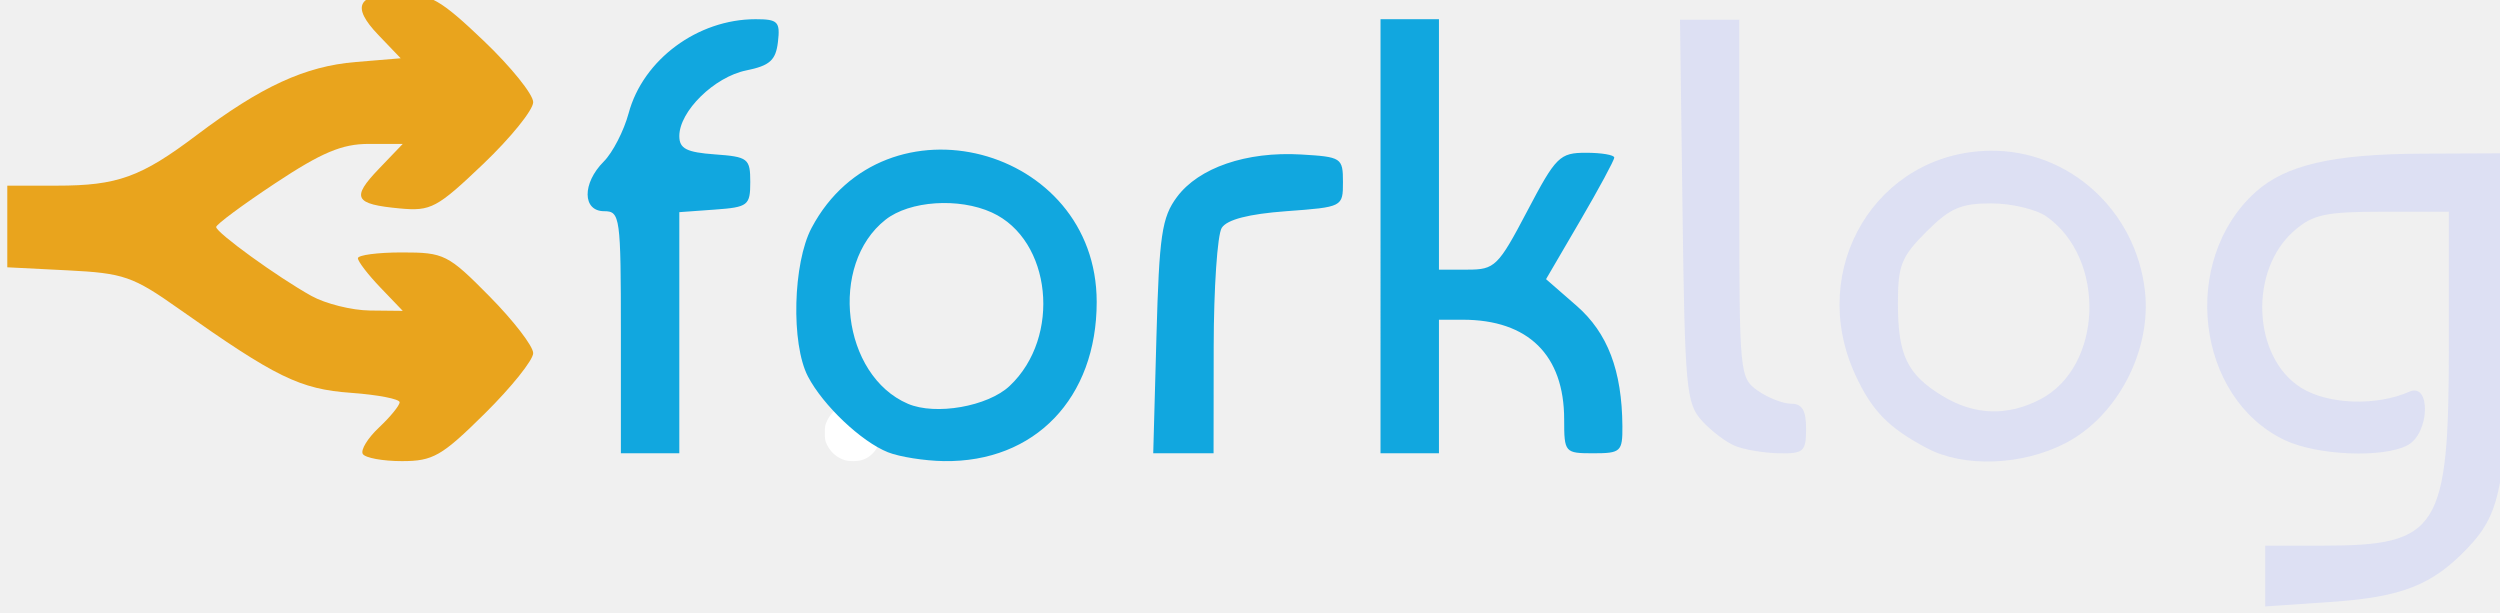
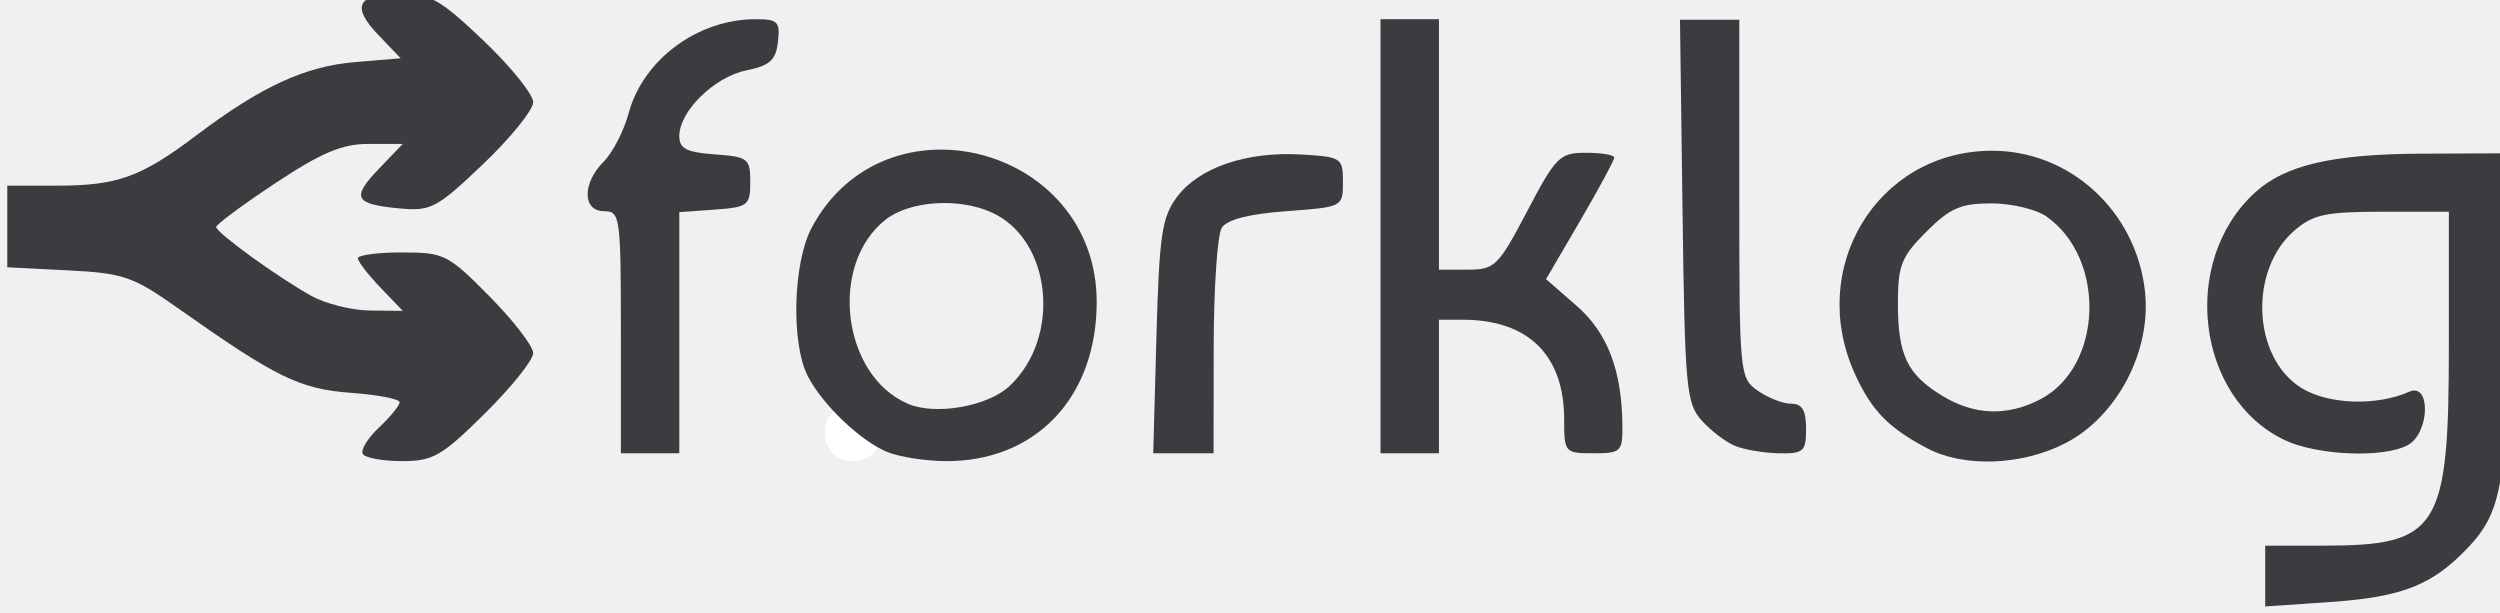
<svg xmlns="http://www.w3.org/2000/svg" width="325.24mm" height="79.724mm" viewBox="0 0 1152.425 282.485" id="svg2" version="1.1">
  <defs id="defs4" />
  <g id="layer1" transform="translate(-627.5066,-755.2517)">
    <g transform="matrix(0.9416184,0,0,0.9416184,211.1792,286.6253)" id="layer1-1">
      <path transform="translate(697.3357,111.2795)" id="path4797-0" d="" style="opacity:1;fill:#ffffff;fill-opacity:1;stroke:#fabf2c;stroke-width:1.171;stroke-linecap:square;stroke-linejoin:round;stroke-miterlimit:4;stroke-dasharray:none;stroke-opacity:1" />
      <path transform="translate(697.3357,111.2795)" id="path4799-8" d="" style="opacity:1;fill:#ffffff;fill-opacity:1;stroke:#3c3b40;stroke-width:1.171;stroke-linecap:square;stroke-linejoin:round;stroke-miterlimit:4;stroke-dasharray:none;stroke-opacity:1" />
      <g transform="matrix(1.052126,0,0,1.052126,-23.23308,310.2094)" id="g4842-5">
        <g transform="translate(432.475,-585.5732)" id="layer1-6-0">
          <path id="path4159-6" d="m 402.841,977.842 c -3.65,-1.141 -6.604,-3.748 -8.268,-7.296 -0.81,-1.727 -0.941,-2.48 -0.941,-5.4 0,-3.056 0.11,-3.626 1.11,-5.736 1.371,-2.893 4.041,-5.633 6.818,-6.996 1.811,-0.889 2.476,-1.017 5.286,-1.017 3.896,0 5.592,0.705 8.766,3.643 2.767,2.562 3.968,5.008 4.195,8.545 0.429,6.679 -3.277,12.551 -8.991,14.248 -2.163,0.642 -5.935,0.647 -7.974,0.01 z" style="opacity:1;fill:#ffffff;fill-opacity:1;stroke:none;stroke-width:5.87;stroke-linejoin:miter;stroke-miterlimit:4;stroke-dasharray:none;stroke-opacity:1" />
        </g>
        <g transform="matrix(3.543307,0,0,3.543307,346.1397,-212.5088)" id="layer1-64-4">
          <g id="g4531-6" />
        </g>
      </g>
-       <path id="path4531" d="m 876.864,719.094 c -13.055,-5.19 -31.775,-22.916 -39.188,-37.105 -8.355,-15.992 -7.372,-55.544 1.809,-72.804 35.726,-67.163 139.543,-40.148 139.543,36.312 0,47.089 -30.263,78.593 -74.847,77.918 -9.406,-0.139 -21.699,-2.087 -27.319,-4.321 z m 59.539,-32.466 c 25.468,-23.926 20.583,-71.578 -8.706,-84.923 -16.194,-7.379 -40.242,-5.751 -52.029,3.521 -27.936,21.974 -21.332,76.304 10.956,90.132 13.532,5.795 39.089,1.313 49.78,-8.73 z M 746.093,660.331 c 0,-56.531 -0.375,-59.256 -8.173,-59.256 -10.718,0 -10.84,-13.68 -0.216,-24.304 4.377,-4.377 9.864,-15.038 12.195,-23.693 7.057,-26.207 33.781,-45.995 62.117,-45.995 10.934,0 12.125,1.203 10.972,11.093 -1.05,9.006 -3.971,11.636 -15.531,13.983 -15.606,3.167 -32.758,19.99 -32.758,32.13 0,6.15 3.516,7.965 17.368,8.967 16.294,1.179 17.368,2.015 17.368,13.516 0,11.502 -1.073,12.338 -17.368,13.516 l -17.368,1.257 0,59.021 0,59.021 -14.303,0 -14.303,0 z m 262.181,2.235 c 1.369,-49.848 2.633,-58.459 10.049,-68.451 10.649,-14.349 34.038,-22.368 60.687,-20.808 19.868,1.163 20.574,1.625 20.574,13.464 0,12.217 -0.093,12.267 -27.738,14.303 -18.441,1.359 -29.035,4.098 -31.609,8.173 -2.129,3.371 -3.899,29.577 -3.933,58.234 l -0.062,52.104 -14.767,0 -14.767,0 z m 109.7,-49.231 0,-106.252 14.303,0 14.303,0 0,61.299 0,61.299 14.08,0 c 13.277,0 14.938,-1.633 29.113,-28.606 14.083,-26.8 15.903,-28.606 28.829,-28.606 7.588,0 13.797,1.058 13.797,2.352 0,1.294 -7.513,15.215 -16.695,30.937 l -16.695,28.585 14.907,12.994 c 15.251,13.294 22.271,31.716 22.471,58.968 0.093,12.473 -0.774,13.282 -14.206,13.282 -13.992,0 -14.303,-0.36 -14.303,-16.549 0,-31.517 -17.608,-48.836 -49.649,-48.836 l -11.65,0 0,32.693 0,32.693 -14.303,0 -14.303,0 z" style="fill:#11a7df;fill-opacity:1;stroke-width:1.098" />
-       <path style="fill:#e9a41d;fill-opacity:1;stroke-width:1.098" d="m 619.756,719.932 c -1.188,-1.921 2.382,-7.758 7.932,-12.972 5.55,-5.214 10.091,-10.777 10.091,-12.363 0,-1.586 -10.708,-3.658 -23.794,-4.604 -24.99,-1.808 -36.702,-7.526 -84.396,-41.209 -22.367,-15.796 -26.908,-17.368 -54.148,-18.744 l -29.733,-1.501 0,-19.986 0,-19.986 24.254,0 c 29.669,0 41.198,-4.165 68.431,-24.721 31.54,-23.807 53.161,-33.757 77.791,-35.8 l 22.113,-1.834 -10.922,-11.4 c -13.571,-14.165 -10.285,-20.238 10.948,-20.238 14.362,0 19.429,2.881 40.625,23.098 13.319,12.704 24.216,26.216 24.216,30.028 0,3.811 -10.999,17.42 -24.441,30.242 -22.64,21.595 -25.648,23.201 -40.815,21.787 -22.31,-2.079 -23.941,-5.146 -10.305,-19.379 l 11.705,-12.217 -16.675,0 c -13.033,0 -23.018,4.201 -45.717,19.233 -15.973,10.578 -29.003,20.233 -28.955,21.455 0.108,2.832 30.174,24.58 46.615,33.721 6.905,3.839 19.794,7.057 28.643,7.152 l 16.089,0.172 -10.981,-11.462 c -6.04,-6.304 -10.981,-12.741 -10.981,-14.303 0,-1.563 9.717,-2.841 21.594,-2.841 20.652,0 22.525,0.942 42.909,21.583 11.723,11.871 21.315,24.341 21.315,27.713 0,3.371 -10.627,16.646 -23.617,29.499 -21.13,20.909 -25.407,23.37 -40.625,23.37 -9.355,0 -17.98,-1.572 -19.167,-3.493 z" id="path4919" />
-       <path id="path4921" d="m 1551.074,779.688 0,-14.887 28.414,0 c 56.561,0 61.491,-7.848 61.491,-97.876 l 0,-65.589 -32.465,0 c -27.785,0 -34.001,1.325 -43.123,9.195 -22.424,19.345 -20.591,62.094 3.302,77.011 13.107,8.183 36.822,9.042 52.875,1.914 10.763,-4.779 10.038,20.386 -0.754,26.161 -11.957,6.399 -44.259,5.071 -60.159,-2.475 -43.487,-20.636 -51.447,-87.862 -14.374,-121.39 14.716,-13.308 37.825,-18.657 81.416,-18.843 l 41.888,-0.179 0,76.651 c 0,83.976 -2.449,98.733 -19.331,116.499 -17.346,18.253 -32.16,24.102 -67.115,26.497 l -32.065,2.198 z m -165.507,-62.558 c -18.932,-10.003 -27.067,-18.342 -35.224,-36.104 -23.777,-51.78 10.468,-108.712 65.894,-109.548 38.672,-0.584 71.549,29.152 75.968,68.708 3.26,29.187 -13.467,61.238 -38.83,74.402 -21.224,11.015 -49.748,12.085 -67.808,2.543 z m 55.303,-23.914 c 30.729,-15.89 32.545,-68.941 3.067,-89.588 -5.008,-3.508 -17.156,-6.378 -26.995,-6.378 -14.896,0 -20.214,2.325 -31.784,13.894 -12.215,12.215 -13.894,16.446 -13.894,35.005 0,25.396 4.511,34.806 21.715,45.296 15.657,9.547 31.706,10.14 47.891,1.771 z m -149.295,22.769 c -4.495,-1.84 -11.851,-7.429 -16.346,-12.421 -7.587,-8.424 -8.262,-15.793 -9.408,-102.647 l -1.236,-93.572 14.517,0 14.517,0 0,87.63 c 0,85.922 0.178,87.754 9.083,93.992 4.995,3.499 12.351,6.362 16.346,6.362 5.347,0 7.264,3.236 7.264,12.26 0,11.16 -1.191,12.237 -13.281,12.001 -7.305,-0.139 -16.959,-1.764 -21.455,-3.604 z" style="fill:#dde0f3;fill-opacity:1;stroke-width:1.098" />
+       <path id="path4531" d="m 876.864,719.094 c -13.055,-5.19 -31.775,-22.916 -39.188,-37.105 -8.355,-15.992 -7.372,-55.544 1.809,-72.804 35.726,-67.163 139.543,-40.148 139.543,36.312 0,47.089 -30.263,78.593 -74.847,77.918 -9.406,-0.139 -21.699,-2.087 -27.319,-4.321 z m 59.539,-32.466 c 25.468,-23.926 20.583,-71.578 -8.706,-84.923 -16.194,-7.379 -40.242,-5.751 -52.029,3.521 -27.936,21.974 -21.332,76.304 10.956,90.132 13.532,5.795 39.089,1.313 49.78,-8.73 z M 746.093,660.331 c 0,-56.531 -0.375,-59.256 -8.173,-59.256 -10.718,0 -10.84,-13.68 -0.216,-24.304 4.377,-4.377 9.864,-15.038 12.195,-23.693 7.057,-26.207 33.781,-45.995 62.117,-45.995 10.934,0 12.125,1.203 10.972,11.093 -1.05,9.006 -3.971,11.636 -15.531,13.983 -15.606,3.167 -32.758,19.99 -32.758,32.13 0,6.15 3.516,7.965 17.368,8.967 16.294,1.179 17.368,2.015 17.368,13.516 0,11.502 -1.073,12.338 -17.368,13.516 l -17.368,1.257 0,59.021 0,59.021 -14.303,0 -14.303,0 z m 262.181,2.235 c 1.369,-49.848 2.633,-58.459 10.049,-68.451 10.649,-14.349 34.038,-22.368 60.687,-20.808 19.868,1.163 20.574,1.625 20.574,13.464 0,12.217 -0.093,12.267 -27.738,14.303 -18.441,1.359 -29.035,4.098 -31.609,8.173 -2.129,3.371 -3.899,29.577 -3.933,58.234 l -0.062,52.104 -14.767,0 -14.767,0 z m 109.7,-49.231 0,-106.252 14.303,0 14.303,0 0,61.299 0,61.299 14.08,0 c 13.277,0 14.938,-1.633 29.113,-28.606 14.083,-26.8 15.903,-28.606 28.829,-28.606 7.588,0 13.797,1.058 13.797,2.352 0,1.294 -7.513,15.215 -16.695,30.937 l -16.695,28.585 14.907,12.994 c 15.251,13.294 22.271,31.716 22.471,58.968 0.093,12.473 -0.774,13.282 -14.206,13.282 -13.992,0 -14.303,-0.36 -14.303,-16.549 0,-31.517 -17.608,-48.836 -49.649,-48.836 l -11.65,0 0,32.693 0,32.693 -14.303,0 -14.303,0 z" style="fill:#3c3b40;fill-opacity:1;stroke-width:1.098" />
+       <path style="fill:#3c3b40;fill-opacity:1;stroke-width:1.098" d="m 619.756,719.932 c -1.188,-1.921 2.382,-7.758 7.932,-12.972 5.55,-5.214 10.091,-10.777 10.091,-12.363 0,-1.586 -10.708,-3.658 -23.794,-4.604 -24.99,-1.808 -36.702,-7.526 -84.396,-41.209 -22.367,-15.796 -26.908,-17.368 -54.148,-18.744 l -29.733,-1.501 0,-19.986 0,-19.986 24.254,0 c 29.669,0 41.198,-4.165 68.431,-24.721 31.54,-23.807 53.161,-33.757 77.791,-35.8 l 22.113,-1.834 -10.922,-11.4 c -13.571,-14.165 -10.285,-20.238 10.948,-20.238 14.362,0 19.429,2.881 40.625,23.098 13.319,12.704 24.216,26.216 24.216,30.028 0,3.811 -10.999,17.42 -24.441,30.242 -22.64,21.595 -25.648,23.201 -40.815,21.787 -22.31,-2.079 -23.941,-5.146 -10.305,-19.379 l 11.705,-12.217 -16.675,0 c -13.033,0 -23.018,4.201 -45.717,19.233 -15.973,10.578 -29.003,20.233 -28.955,21.455 0.108,2.832 30.174,24.58 46.615,33.721 6.905,3.839 19.794,7.057 28.643,7.152 l 16.089,0.172 -10.981,-11.462 c -6.04,-6.304 -10.981,-12.741 -10.981,-14.303 0,-1.563 9.717,-2.841 21.594,-2.841 20.652,0 22.525,0.942 42.909,21.583 11.723,11.871 21.315,24.341 21.315,27.713 0,3.371 -10.627,16.646 -23.617,29.499 -21.13,20.909 -25.407,23.37 -40.625,23.37 -9.355,0 -17.98,-1.572 -19.167,-3.493 z" id="path4919" />
+       <path id="path4921" d="m 1551.074,779.688 0,-14.887 28.414,0 c 56.561,0 61.491,-7.848 61.491,-97.876 l 0,-65.589 -32.465,0 c -27.785,0 -34.001,1.325 -43.123,9.195 -22.424,19.345 -20.591,62.094 3.302,77.011 13.107,8.183 36.822,9.042 52.875,1.914 10.763,-4.779 10.038,20.386 -0.754,26.161 -11.957,6.399 -44.259,5.071 -60.159,-2.475 -43.487,-20.636 -51.447,-87.862 -14.374,-121.39 14.716,-13.308 37.825,-18.657 81.416,-18.843 l 41.888,-0.179 0,76.651 c 0,83.976 -2.449,98.733 -19.331,116.499 -17.346,18.253 -32.16,24.102 -67.115,26.497 l -32.065,2.198 z m -165.507,-62.558 c -18.932,-10.003 -27.067,-18.342 -35.224,-36.104 -23.777,-51.78 10.468,-108.712 65.894,-109.548 38.672,-0.584 71.549,29.152 75.968,68.708 3.26,29.187 -13.467,61.238 -38.83,74.402 -21.224,11.015 -49.748,12.085 -67.808,2.543 z m 55.303,-23.914 c 30.729,-15.89 32.545,-68.941 3.067,-89.588 -5.008,-3.508 -17.156,-6.378 -26.995,-6.378 -14.896,0 -20.214,2.325 -31.784,13.894 -12.215,12.215 -13.894,16.446 -13.894,35.005 0,25.396 4.511,34.806 21.715,45.296 15.657,9.547 31.706,10.14 47.891,1.771 z m -149.295,22.769 c -4.495,-1.84 -11.851,-7.429 -16.346,-12.421 -7.587,-8.424 -8.262,-15.793 -9.408,-102.647 l -1.236,-93.572 14.517,0 14.517,0 0,87.63 c 0,85.922 0.178,87.754 9.083,93.992 4.995,3.499 12.351,6.362 16.346,6.362 5.347,0 7.264,3.236 7.264,12.26 0,11.16 -1.191,12.237 -13.281,12.001 -7.305,-0.139 -16.959,-1.764 -21.455,-3.604 z" style="fill:#3c3b40;fill-opacity:1;stroke-width:1.098" />
    </g>
    <g transform="matrix(3.543307,0,0,3.543307,1417.993,1863.181)" id="layer1-5">
      <path id="path4531-8" d="m 354.274,110.966 0,-4 7.635,0 c 15.198,0 16.523,-2.109 16.523,-26.299 l 0,-17.624 -8.723,0 c -7.466,0 -9.136,0.356 -11.587,2.471 -6.025,5.198 -5.533,16.685 0.887,20.693 3.522,2.199 9.894,2.43 14.208,0.514 2.892,-1.284 2.697,5.478 -0.203,7.03 -3.213,1.72 -11.892,1.362 -16.165,-0.665 -11.685,-5.545 -13.824,-23.609 -3.862,-32.618 3.954,-3.576 10.163,-5.013 21.876,-5.063 l 11.255,-0.048 0,20.596 c 0,22.564 -0.658,26.53 -5.194,31.303 -4.661,4.904 -8.641,6.476 -18.034,7.12 l -8.616,0.591 z M 103.463,96.145 c -0.319,-0.516 0.64,-2.085 2.131,-3.486 1.491,-1.401 2.711,-2.896 2.711,-3.322 0,-0.426 -2.877,-0.983 -6.394,-1.237 -6.715,-0.486 -9.862,-2.022 -22.677,-11.073 -6.01,-4.244 -7.23,-4.667 -14.549,-5.036 l -7.989,-0.403 0,-5.37 0,-5.37 6.517,0 c 7.972,0 11.07,-1.119 18.387,-6.642 8.475,-6.397 14.284,-9.071 20.903,-9.619 l 5.942,-0.493 -2.935,-3.063 c -3.646,-3.806 -2.764,-5.438 2.942,-5.438 3.859,0 5.221,0.774 10.916,6.207 3.579,3.414 6.507,7.044 6.507,8.068 0,1.024 -2.955,4.681 -6.567,8.126 -6.083,5.803 -6.892,6.234 -10.967,5.854 -5.995,-0.559 -6.433,-1.383 -2.769,-5.207 l 3.145,-3.283 -4.481,0 c -3.502,0 -6.185,1.129 -12.284,5.168 -4.292,2.842 -7.793,5.437 -7.78,5.765 0.029,0.761 8.108,6.605 12.525,9.061 1.855,1.032 5.319,1.896 7.696,1.922 l 4.323,0.046 -2.951,-3.08 c -1.623,-1.694 -2.951,-3.423 -2.951,-3.843 0,-0.42 2.611,-0.763 5.802,-0.763 5.549,0 6.052,0.253 11.53,5.799 3.15,3.19 5.727,6.54 5.727,7.446 0,0.906 -2.856,4.473 -6.346,7.926 -5.678,5.618 -6.827,6.28 -10.916,6.28 -2.514,0 -4.831,-0.422 -5.15,-0.938 z m 68.531,-1.39 c -3.508,-1.395 -8.538,-6.157 -10.53,-9.97 -2.245,-4.297 -1.981,-14.925 0.486,-19.562 9.6,-18.047 37.495,-10.788 37.495,9.757 0,12.653 -8.132,21.118 -20.111,20.937 -2.527,-0.037 -5.831,-0.561 -7.34,-1.161 z m 15.998,-8.723 c 6.843,-6.429 5.531,-19.233 -2.339,-22.819 -4.351,-1.983 -10.813,-1.545 -13.98,0.946 -7.506,5.904 -5.732,20.503 2.944,24.218 3.636,1.557 10.503,0.353 13.376,-2.346 z m 121.81,8.126 c -5.087,-2.688 -7.273,-4.928 -9.465,-9.701 -6.389,-13.913 2.813,-29.211 17.706,-29.436 10.391,-0.157 19.225,7.833 20.413,18.462 0.876,7.843 -3.619,16.455 -10.434,19.992 -5.703,2.96 -13.367,3.247 -18.22,0.683 z m 14.86,-6.426 c 8.257,-4.27 8.745,-18.524 0.824,-24.072 -1.346,-0.943 -4.61,-1.714 -7.254,-1.714 -4.002,0 -5.432,0.625 -8.54,3.733 -3.282,3.282 -3.733,4.419 -3.733,9.406 0,6.824 1.212,9.352 5.835,12.171 4.207,2.565 8.519,2.725 12.868,0.476 z m -187.806,-8.766 c 0,-15.19 -0.101,-15.922 -2.196,-15.922 -2.88,0 -2.913,-3.676 -0.058,-6.53 1.176,-1.176 2.651,-4.041 3.277,-6.366 1.896,-7.042 9.077,-12.359 16.691,-12.359 2.938,0 3.258,0.323 2.948,2.981 -0.282,2.42 -1.067,3.127 -4.173,3.757 -4.193,0.851 -8.802,5.371 -8.802,8.633 0,1.652 0.945,2.14 4.667,2.409 4.378,0.317 4.667,0.541 4.667,3.632 0,3.091 -0.288,3.315 -4.667,3.632 l -4.667,0.338 0,15.859 0,15.859 -3.843,0 -3.843,0 z m 70.448,0.601 c 0.368,-13.394 0.707,-15.708 2.7,-18.393 2.861,-3.856 9.146,-6.01 16.307,-5.591 5.339,0.313 5.528,0.437 5.528,3.618 0,3.283 -0.025,3.296 -7.453,3.843 -4.955,0.365 -7.802,1.101 -8.493,2.196 -0.572,0.906 -1.048,7.947 -1.057,15.648 l -0.017,14 -3.968,0 -3.968,0 z m 29.476,-13.228 0,-28.55 3.843,0 3.843,0 0,16.471 0,16.471 3.783,0 c 3.567,0 4.014,-0.439 7.823,-7.687 3.784,-7.201 4.273,-7.686 7.746,-7.686 2.039,0 3.707,0.284 3.707,0.632 0,0.348 -2.019,4.088 -4.486,8.313 l -4.486,7.681 4.006,3.491 c 4.098,3.572 5.984,8.522 6.038,15.845 0.025,3.351 -0.208,3.569 -3.817,3.569 -3.76,0 -3.843,-0.097 -3.843,-4.447 0,-8.469 -4.731,-13.122 -13.341,-13.122 l -3.13,0 0,8.785 0,8.785 -3.843,0 -3.843,0 z m 47.766,27.512 c -1.208,-0.494 -3.184,-1.996 -4.392,-3.337 -2.038,-2.264 -2.22,-4.243 -2.528,-27.581 l -0.332,-25.143 3.901,0 3.901,0 0,23.546 c 0,23.087 0.048,23.58 2.44,25.256 1.342,0.94 3.319,1.709 4.392,1.709 1.437,0 1.952,0.87 1.952,3.294 0,2.999 -0.32,3.288 -3.569,3.225 -1.963,-0.037 -4.557,-0.474 -5.765,-0.968 z" style="fill:#3c3b40;fill-opacity:1;stroke-width:1.098" />
    </g>
    <g transform="matrix(3.543307,0,0,3.543307,464.6414,-99.75611)" id="layer1-28">
      <g id="g4531-4">
        <path style="fill:#000000;stroke-width:0.265" d="m 106.42,127.639 c -2.74,-2.34 -5.194,-4.502 -5.454,-4.803 -0.393,-0.456 -0.46,-0.953 -0.397,-2.955 0.071,-2.253 0.113,-2.412 0.659,-2.49 0.408,-0.058 1.096,0.381 2.284,1.455 0.935,0.846 2.93,2.61 4.434,3.92 5.014,4.368 4.737,3.999 4.737,6.297 0,2.322 -0.144,2.831 -0.801,2.831 -0.264,0 -2.722,-1.915 -5.462,-4.255 z m 7.498,4.079 c -0.097,-0.097 -0.176,-4.364 -0.176,-9.483 l 0,-9.307 1.716,-1.648 c 1.879,-1.805 2.739,-2.033 3.075,-0.817 0.101,0.364 0.193,4.471 0.205,9.128 0.017,6.268 -0.062,8.616 -0.304,9.042 -0.419,0.737 -3.496,3.261 -3.975,3.261 -0.2,0 -0.444,-0.079 -0.541,-0.176 z m 5.389,-6.95 c -0.171,-0.32 -0.274,-3.499 -0.274,-8.5 l 0,-7.988 1.32,-1.279 c 1.183,-1.146 2.109,-1.83 2.48,-1.83 0.072,0 0.318,0.187 0.547,0.416 0.359,0.359 0.416,1.487 0.416,8.322 0,7.44 -0.152,9.254 -0.775,9.254 -0.088,0 -0.737,0.476 -1.442,1.058 -1.435,1.185 -1.874,1.291 -2.272,0.547 z m -8.787,-0.745 c -0.502,-0.4 -1.501,-1.277 -2.219,-1.949 -0.718,-0.672 -1.782,-1.619 -2.364,-2.105 -0.582,-0.486 -1.777,-1.543 -2.655,-2.35 -0.878,-0.807 -2.163,-1.961 -2.855,-2.565 l -1.259,-1.098 0.077,-2.209 c 0.071,-2.043 0.121,-2.215 0.656,-2.291 0.337,-0.048 0.833,0.172 1.188,0.527 0.335,0.335 2.218,2.03 4.183,3.768 1.966,1.737 4.437,3.938 5.493,4.892 l 1.918,1.733 0,1.77 c 0,0.973 -0.072,1.958 -0.161,2.188 -0.239,0.623 -0.976,0.509 -2.003,-0.309 z m 78.893,-2.829 c -3.236,-0.909 -4.634,-2.082 -6.163,-5.169 -0.801,-1.617 -0.849,-1.88 -0.847,-4.63 0.001,-2.638 0.073,-3.07 0.747,-4.533 1.782,-3.863 6.329,-6.359 10.585,-5.81 1.527,0.197 4.845,1.698 5.601,2.533 0.484,0.535 0.474,0.561 -0.67,1.726 -0.639,0.651 -1.268,1.183 -1.399,1.183 -0.131,0 -0.581,-0.289 -1,-0.642 -1.638,-1.379 -5.169,-1.46 -7.293,-0.168 -2.444,1.486 -3.573,4.908 -2.642,8.003 1.205,4.003 6.76,5.516 10.493,2.858 l 0.763,-0.543 1.204,1.154 c 0.662,0.635 1.204,1.287 1.204,1.45 0,0.53 -1.783,1.673 -3.624,2.323 -2.043,0.721 -4.943,0.831 -6.959,0.265 z m 18.542,-0.021 c -0.789,-0.222 -1.816,-0.64 -2.283,-0.928 -1.333,-0.824 -3.013,-2.802 -3.772,-4.444 -0.601,-1.298 -0.696,-1.86 -0.704,-4.147 -0.007,-2.208 0.101,-2.927 0.652,-4.341 3.188,-8.172 14.882,-8.424 18.582,-0.4 0.519,1.126 0.6,1.731 0.597,4.477 -0.003,3.64 -0.365,4.765 -2.26,7.029 -1.653,1.974 -3.753,2.901 -6.896,3.045 -1.728,0.079 -2.918,-0.009 -3.916,-0.29 z m 5.985,-3.733 c 3.762,-1.343 4.715,-7.552 1.687,-10.992 -1.494,-1.697 -4.021,-2.272 -6.706,-1.526 -2.092,0.581 -3.89,3.295 -3.963,5.98 -0.148,5.436 3.874,8.363 8.983,6.539 z m -75.328,-6.166 0,-9.807 5.681,0 c 5.403,0 5.749,0.031 7.078,0.626 2.248,1.007 3.381,2.688 3.381,5.017 0,1.161 -0.847,2.814 -1.797,3.509 -0.347,0.254 -0.247,0.44 0.681,1.279 1.301,1.176 1.746,2.371 1.589,4.268 -0.156,1.883 -1.112,3.305 -2.771,4.121 -1.214,0.598 -1.569,0.631 -7.558,0.711 l -6.284,0.084 z m 10.716,6.076 c 1.373,-0.317 2.352,-1.409 2.116,-2.36 -0.451,-1.817 -2.333,-2.503 -6.482,-2.363 l -2.514,0.085 -0.078,2.093 c -0.043,1.151 -0.017,2.253 0.058,2.447 0.162,0.423 5.184,0.493 6.899,0.097 z m 0.773,-8.569 c 0.959,-0.629 0.959,-2.199 -2.6e-4,-3.101 -0.64,-0.602 -0.903,-0.647 -4.233,-0.734 l -3.551,-0.092 0,2.099 c 0,1.154 0.089,2.191 0.198,2.304 0.109,0.113 1.707,0.153 3.551,0.088 2.553,-0.089 3.516,-0.224 4.035,-0.564 z m 7.561,2.464 0,-9.801 1.918,0.078 1.918,0.078 0.069,9.723 0.069,9.723 -1.988,0 -1.988,0 z m 12.965,1.731 0,-8.07 -3.043,0 -3.043,0 0,-1.72 0,-1.72 8.07,0 8.07,0 0,1.72 0,1.72 -3.043,0 -3.043,0 0,8.07 0,8.07 -1.984,0 -1.984,0 z m 53.181,-1.72 0,-9.79 1.852,0 1.852,0 0,9.79 0,9.79 -1.852,0 -1.852,0 z m 7.408,0 0,-9.79 1.521,2e-4 1.521,1.9e-4 1.736,2.183 c 0.955,1.2 3.038,3.831 4.63,5.846 l 2.894,3.664 0.132,-5.88 0.132,-5.88 1.805,0.008 c 0.993,0.005 1.856,0.059 1.918,0.122 0.062,0.062 0.114,4.485 0.114,9.829 l 0,9.715 -1.379,-0.08 c -1.368,-0.079 -1.391,-0.096 -2.798,-1.932 -0.78,-1.019 -1.63,-2.101 -1.889,-2.405 -0.258,-0.304 -1.749,-2.239 -3.312,-4.299 -1.563,-2.061 -2.95,-3.814 -3.082,-3.895 -0.141,-0.087 -0.24,2.484 -0.24,6.218 l 0,6.366 -1.852,0 -1.852,0 z m -106.574,7.885 c -0.232,-0.232 -0.318,-2.354 -0.318,-7.894 l 0,-7.577 1.826,-1.763 c 1.004,-0.97 2.012,-1.763 2.24,-1.763 0.85,0 0.961,0.973 0.961,8.431 l 0,7.407 -1.993,1.738 c -1.096,0.956 -2.084,1.738 -2.196,1.738 -0.112,0 -0.346,-0.143 -0.521,-0.318 z m -13.971,-1.556 c -1.053,-0.836 -4.414,-3.872 -8.181,-7.387 -1.17,-1.091 -2.752,-2.539 -3.517,-3.217 l -1.391,-1.233 0.076,-2.601 c 0.064,-2.184 0.147,-2.614 0.519,-2.685 0.373,-0.071 3.524,2.583 6.854,5.775 0.375,0.36 2.25,2.083 4.167,3.829 l 3.484,3.175 6.1e-4,2.161 c 9.5e-4,3.309 -0.251,3.582 -2.011,2.183 z" id="path4522-7" />
        <text xml:space="preserve" style="font-style:normal;font-weight:normal;font-size:13.05px;line-height:1.25;font-family:sans-serif;letter-spacing:0px;word-spacing:0px;fill:#000000;fill-opacity:1;stroke:none;stroke-width:0.326" x="134.182" y="133.43" id="text4526-2">
          <tspan id="tspan4524-4" x="134.182" y="133.43" style="font-style:normal;font-variant:normal;font-weight:normal;font-stretch:normal;font-family:'Nirmala UI';-inkscape-font-specification:'Nirmala UI';stroke-width:0.326">M  A  G  A  Z  I  N  E</tspan>
        </text>
      </g>
    </g>
    <g transform="matrix(0.9984925,0,0,1,188.3808,-210.4741)" id="layer1-2">
      <path transform="translate(697.3357,111.2795)" id="path4797" d="" style="opacity:1;fill:#ffffff;fill-opacity:1;stroke:#fabf2c;stroke-width:1.171;stroke-linecap:square;stroke-linejoin:round;stroke-miterlimit:4;stroke-dasharray:none;stroke-opacity:1" />
      <path transform="translate(697.3357,111.2795)" id="path4799" d="" style="opacity:1;fill:#ffffff;fill-opacity:1;stroke:#3c3b40;stroke-width:1.171;stroke-linecap:square;stroke-linejoin:round;stroke-miterlimit:4;stroke-dasharray:none;stroke-opacity:1" />
      <g id="g4842">
        <g transform="translate(432.475,-585.5732)" id="layer1-6">
          <path id="path4159" d="m 402.841,977.842 c -3.65,-1.141 -6.604,-3.748 -8.268,-7.296 -0.81,-1.727 -0.941,-2.48 -0.941,-5.4 0,-3.056 0.11,-3.626 1.11,-5.736 1.371,-2.893 4.041,-5.633 6.818,-6.996 1.811,-0.889 2.476,-1.017 5.286,-1.017 3.896,0 5.592,0.705 8.766,3.643 2.767,2.562 3.968,5.008 4.195,8.545 0.429,6.679 -3.277,12.551 -8.991,14.248 -2.163,0.642 -5.935,0.647 -7.974,0.01 z" style="opacity:1;fill:#ffffff;fill-opacity:1;stroke:none;stroke-width:5.87;stroke-linejoin:miter;stroke-miterlimit:4;stroke-dasharray:none;stroke-opacity:1" />
        </g>
        <g transform="matrix(3.543307,0,0,3.543307,346.1397,-212.5088)" id="layer1-64">
          <g id="g4531" />
        </g>
      </g>
      <g id="g4884">
        <path id="path4522" d="m 661.604,385.722 c -9.708,-8.293 -18.404,-15.952 -19.325,-17.02 -1.392,-1.615 -1.629,-3.378 -1.406,-10.469 0.251,-7.983 0.4,-8.546 2.336,-8.821 1.445,-0.206 3.884,1.348 8.094,5.156 3.314,2.998 10.384,9.247 15.711,13.888 17.765,15.476 16.783,14.171 16.783,22.313 0,8.229 -0.51,10.031 -2.84,10.031 -0.936,0 -9.645,-6.785 -19.353,-15.078 z m 14.526,-12.813 c -1.78,-1.418 -5.319,-4.526 -7.863,-6.907 -2.545,-2.381 -6.314,-5.738 -8.377,-7.46 -2.062,-1.722 -6.295,-5.469 -9.406,-8.327 -3.111,-2.858 -7.664,-6.948 -10.118,-9.088 l -4.462,-3.892 0.274,-7.827 c 0.253,-7.238 0.428,-7.849 2.326,-8.119 1.195,-0.17 2.953,0.609 4.21,1.866 1.187,1.187 7.858,7.194 14.823,13.35 6.966,6.155 15.723,13.955 19.462,17.332 l 6.797,6.141 0,6.272 c 0,3.449 -0.256,6.939 -0.569,7.755 -0.846,2.206 -3.459,1.803 -7.097,-1.095 z m 279.541,-10.025 c -11.468,-3.221 -16.421,-7.376 -21.837,-18.315 -2.837,-5.73 -3.007,-6.66 -3.002,-16.406 0.004,-9.346 0.258,-10.879 2.647,-16.061 6.314,-13.689 22.426,-22.533 37.505,-20.585 5.409,0.699 17.169,6.016 19.845,8.974 1.715,1.895 1.678,1.989 -2.373,6.117 -2.263,2.306 -4.493,4.192 -4.956,4.192 -0.463,0 -2.058,-1.023 -3.544,-2.274 -5.805,-4.884 -18.316,-5.173 -25.843,-0.595 -8.661,5.267 -12.662,17.389 -9.36,28.359 4.269,14.183 23.953,19.544 37.181,10.126 l 2.703,-1.925 4.266,4.088 c 2.346,2.248 4.266,4.561 4.266,5.138 0,1.879 -6.316,5.928 -12.841,8.23 -7.238,2.554 -17.514,2.945 -24.66,0.938 z m 65.701,-0.073 c -2.794,-0.786 -6.434,-2.266 -8.089,-3.289 -4.724,-2.92 -10.676,-9.93 -13.367,-15.746 -2.129,-4.599 -2.467,-6.591 -2.494,-14.695 -0.025,-7.822 0.356,-10.37 2.312,-15.383 11.296,-28.957 52.73,-29.848 65.841,-1.417 1.84,3.989 2.126,6.134 2.117,15.863 -0.011,12.898 -1.294,16.884 -8.009,24.904 -5.856,6.994 -13.297,10.28 -24.435,10.79 -6.124,0.281 -10.339,-0.032 -13.876,-1.026 z m 21.208,-13.226 c 13.329,-4.76 16.705,-26.76 5.977,-38.948 -5.292,-6.012 -14.248,-8.05 -23.763,-5.408 -7.412,2.058 -13.785,11.674 -14.043,21.188 -0.523,19.262 13.725,29.633 31.83,23.168 z m -266.909,-21.849 0,-34.749 20.13,0 c 19.145,0 20.372,0.108 25.078,2.217 7.966,3.569 11.98,9.525 11.98,17.778 0,4.112 -3,9.97 -6.367,12.432 -1.228,0.898 -0.877,1.559 2.412,4.53 4.611,4.165 6.188,8.401 5.63,15.122 -0.553,6.674 -3.938,11.709 -9.817,14.603 -4.303,2.119 -5.559,2.237 -26.781,2.519 l -22.266,0.296 z m 37.969,21.528 c 4.865,-1.124 8.335,-4.993 7.499,-8.362 -1.597,-6.439 -8.265,-8.87 -22.968,-8.372 l -8.906,0.301 -0.276,7.417 c -0.152,4.079 -0.06,7.982 0.205,8.672 0.575,1.497 18.369,1.748 24.447,0.344 z m 2.739,-30.361 c 3.399,-2.227 3.398,-7.791 -9.2e-4,-10.986 -2.268,-2.131 -3.201,-2.293 -15,-2.599 l -12.582,-0.326 0,7.436 c 0,4.09 0.316,7.763 0.703,8.164 0.387,0.401 6.049,0.541 12.583,0.312 9.045,-0.317 12.457,-0.794 14.297,-2 z m 26.792,8.731 0,-34.729 6.797,0.275 6.797,0.275 0.246,34.453 0.246,34.453 -7.043,0 -7.043,0 z m 45.938,6.135 0,-28.594 -10.781,0 -10.781,0 0,-6.094 0,-6.094 28.594,0 28.594,0 0,6.094 0,6.094 -10.781,0 -10.781,0 0,28.594 0,28.594 -7.031,0 -7.031,0 z m 188.438,-6.094 0,-34.688 6.562,0 6.562,0 0,34.688 0,34.687 -6.562,0 -6.562,0 z m 26.25,0 0,-34.688 5.391,7.1e-4 5.391,6.7e-4 6.151,7.734 c 3.383,4.254 10.766,13.575 16.406,20.715 l 10.256,12.981 0.469,-20.835 0.469,-20.835 6.394,0.028 c 3.517,0.018 6.575,0.211 6.797,0.432 0.221,0.221 0.403,15.893 0.403,34.827 l 0,34.424 -4.888,-0.283 c -4.846,-0.281 -4.93,-0.339 -9.915,-6.846 -2.765,-3.609 -5.777,-7.443 -6.693,-8.52 -0.916,-1.077 -6.197,-7.932 -11.736,-15.234 -5.539,-7.302 -10.453,-13.512 -10.92,-13.801 -0.498,-0.308 -0.849,8.801 -0.849,22.031 l 0,22.555 -6.562,0 -6.562,0 z m -427.128,22.423 c -3.73,-2.964 -15.64,-13.718 -28.988,-26.173 -4.144,-3.867 -9.753,-8.997 -12.463,-11.399 l -4.928,-4.368 0.269,-9.215 c 0.226,-7.738 0.521,-9.263 1.838,-9.515 1.322,-0.253 12.487,9.153 24.287,20.461 1.33,1.275 7.974,7.38 14.763,13.568 l 12.345,11.25 0.002,7.658 c 0.003,11.723 -0.888,12.691 -7.126,7.734 z" style="fill:#000000;stroke-width:0.265" />
        <text id="text4526" y="406.238" x="759.972" style="font-style:normal;font-weight:normal;font-size:46.242px;line-height:1.25;font-family:sans-serif;letter-spacing:0px;word-spacing:0px;fill:#f59323;fill-opacity:1;stroke:none;stroke-width:0.326" xml:space="preserve">
          <tspan style="font-style:normal;font-variant:normal;font-weight:normal;font-stretch:normal;font-family:'Nirmala UI';-inkscape-font-specification:'Nirmala UI';fill:#f59323;fill-opacity:1;stroke-width:0.326" y="406.238" x="759.972" id="tspan4524">M  A  G  A  Z  I  N  E</tspan>
        </text>
        <path id="path4825" d="m 688.788,365.803 0,-32.985 5.822,-4.58 c 3.202,-2.519 6.683,-4.58 7.734,-4.58 1.051,0 1.912,14.378 1.912,31.951 l 0,31.951 -6.054,5.614 c -3.33,3.088 -6.81,5.614 -7.734,5.614 -0.924,0 -1.68,-14.843 -1.68,-32.985 z" style="opacity:1;fill:#f59323;fill-opacity:1;stroke:none;stroke-width:1.355;stroke-linecap:square;stroke-linejoin:round;stroke-miterlimit:4;stroke-dasharray:none;stroke-opacity:1" />
        <path id="path4827" d="m 708.03,376.287 c -0.651,-0.68 -0.803,-1.154 -1.041,-3.246 -0.157,-1.382 -0.341,-14.052 -0.421,-29.071 l -0.143,-26.622 2.72,-2.743 c 4.74,-4.78 9.124,-8.232 10.454,-8.232 0.701,0 2.197,1.485 2.616,2.596 0.555,1.471 0.826,10.109 0.826,26.269 -6.6e-4,22.007 -0.416,31.026 -1.538,33.432 -0.215,0.461 -0.732,0.969 -1.147,1.129 -0.416,0.16 -2.434,1.6 -4.485,3.199 -5.555,4.333 -6.473,4.718 -7.841,3.29 z" style="opacity:1;fill:#f59323;fill-opacity:1;stroke:none;stroke-width:1.355;stroke-linecap:square;stroke-linejoin:round;stroke-miterlimit:4;stroke-dasharray:none;stroke-opacity:1" />
        <path id="path4829" d="m 727.025,356.116 c -0.474,-0.289 -0.941,-0.843 -1.038,-1.231 -0.515,-2.053 -0.716,-10.848 -0.717,-31.387 l -9.1e-4,-22.788 4.9,-4.635 c 5.203,-4.922 8.591,-7.656 9.488,-7.656 0.901,0 1.813,1.176 2.159,2.786 0.642,2.983 0.834,10.187 0.841,31.492 l 0.007,21.71 -4.765,4.14 c -4.871,4.233 -9.575,8.097 -9.856,8.095 -0.086,-5.5e-4 -0.544,-0.237 -1.018,-0.526 z" style="opacity:1;fill:#f59323;fill-opacity:1;stroke:none;stroke-width:1.355;stroke-linecap:square;stroke-linejoin:round;stroke-miterlimit:4;stroke-dasharray:none;stroke-opacity:1" />
      </g>
    </g>
  </g>
</svg>
